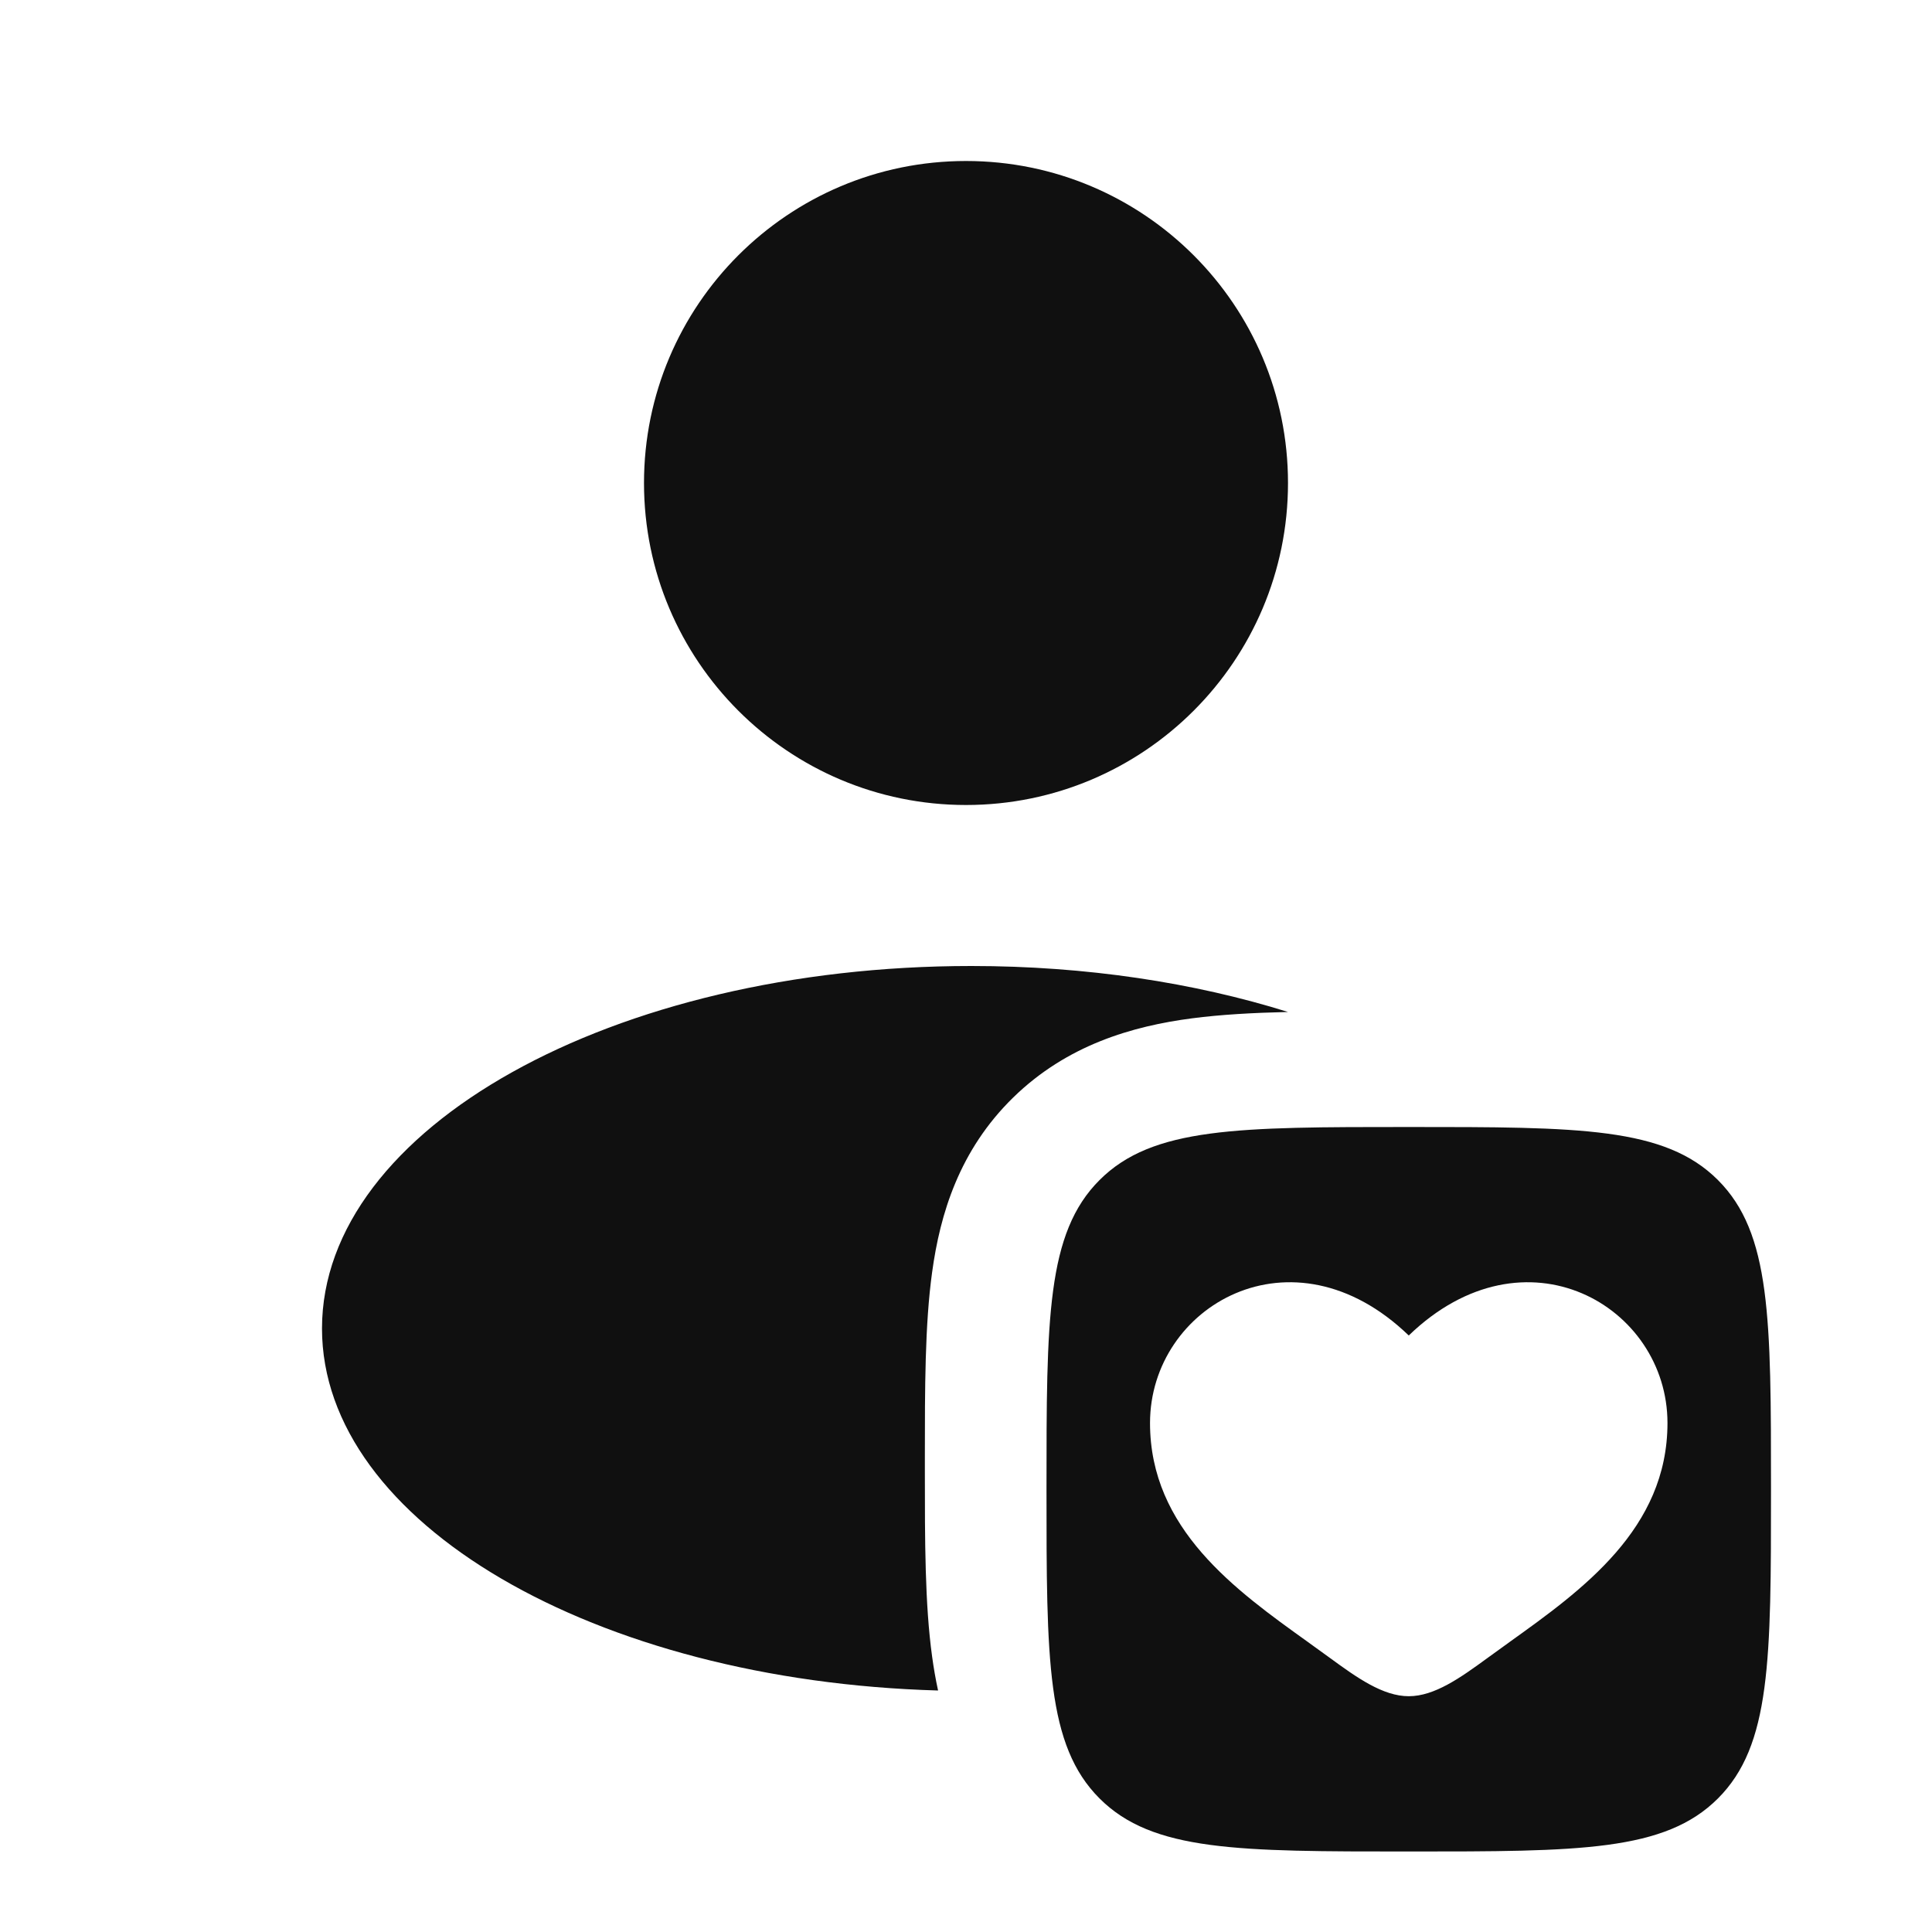
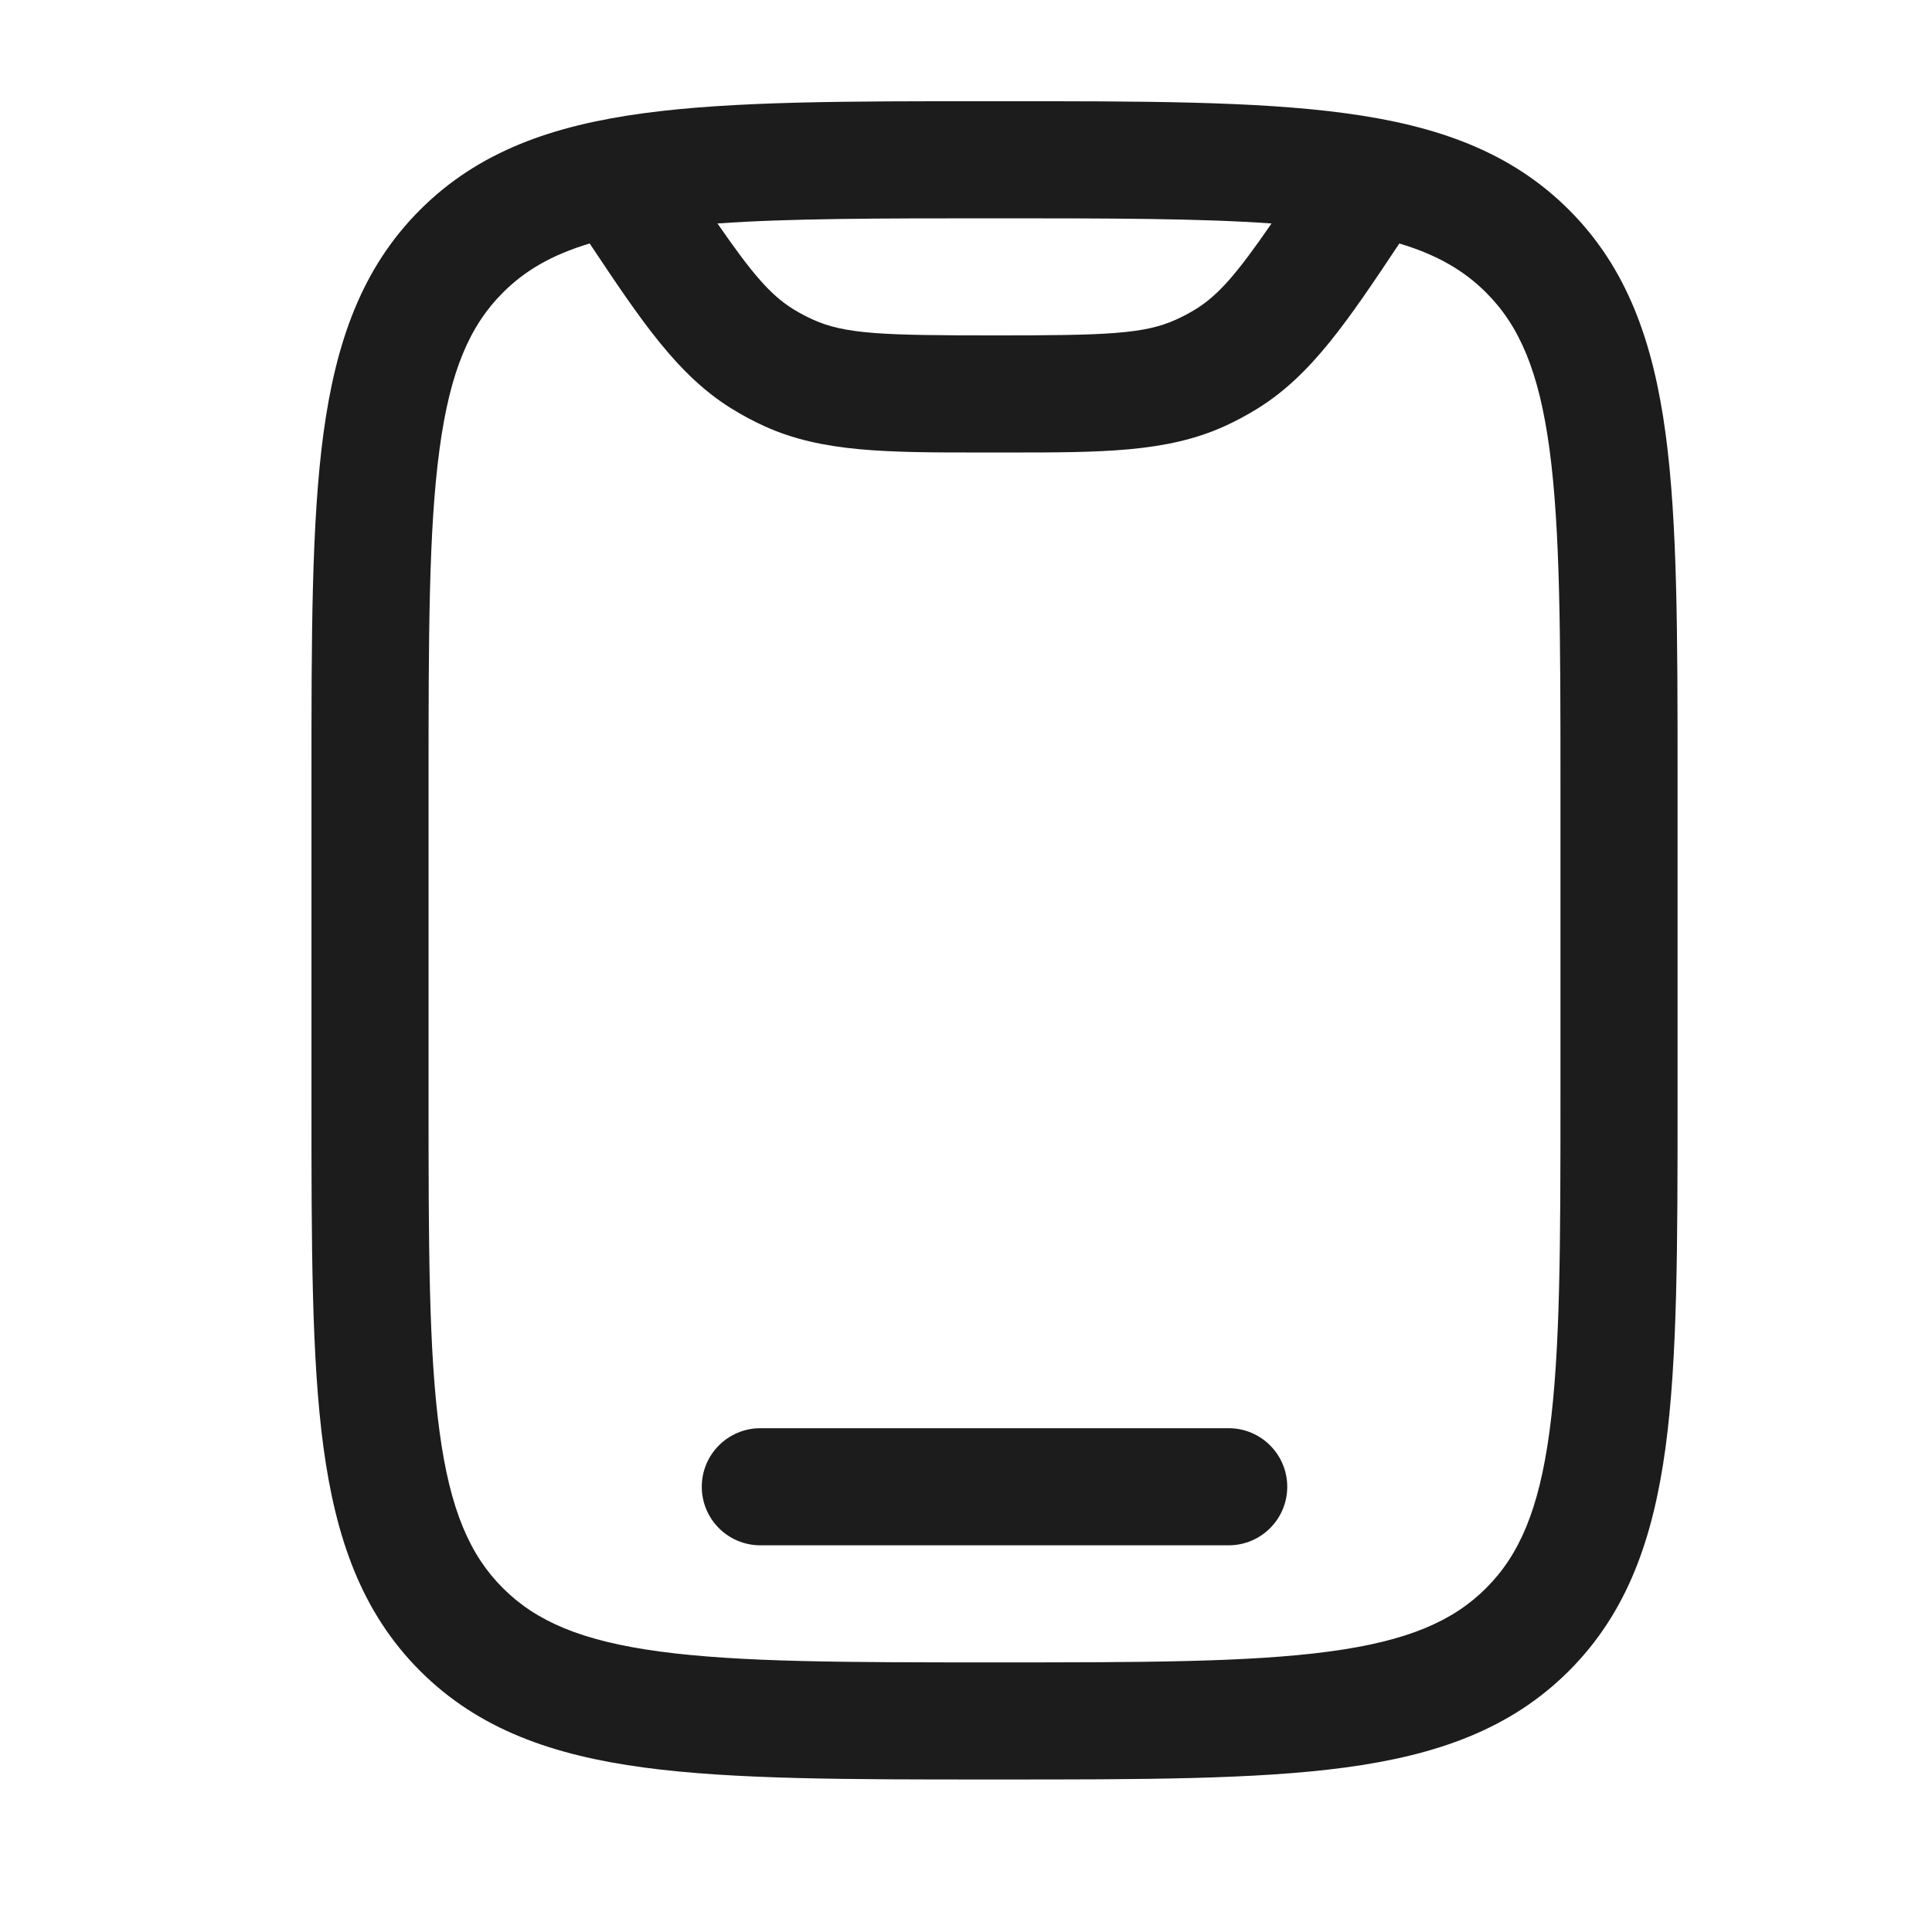
- <svg xmlns="http://www.w3.org/2000/svg" width="24" height="24" viewBox="0 0 24 24" fill="none">
-   <path fill-rule="evenodd" clip-rule="evenodd" d="M16 6C16 8.209 14.209 10 12 10C9.791 10 8 8.209 8 6C8 3.791 9.791 2 12 2C14.209 2 16 3.791 16 6ZM13.659 22.341C14.318 23 15.379 23 17.5 23C19.621 23 20.682 23 21.341 22.341C22 21.682 22 20.621 22 18.5C22 16.379 22 15.318 21.341 14.659C20.682 14 19.621 14 17.5 14C15.379 14 14.318 14 13.659 14.659C13 15.318 13 16.379 13 18.5C13 20.621 13 21.682 13.659 22.341ZM16.248 20.398C15.346 19.752 14.286 18.993 14.286 17.677C14.286 16.224 16.054 15.194 17.5 16.59C18.946 15.194 20.714 16.224 20.714 17.677C20.714 18.993 19.654 19.752 18.752 20.398L18.751 20.399C18.657 20.466 18.566 20.532 18.477 20.597C18.143 20.841 17.821 21.071 17.5 21.071C17.179 21.071 16.857 20.841 16.523 20.597C16.434 20.532 16.343 20.466 16.249 20.399L16.248 20.398ZM12.066 12C13.494 12 14.836 12.207 16 12.571C15.57 12.581 15.167 12.603 14.808 12.65C14.067 12.747 13.256 12.98 12.586 13.634C11.916 14.289 11.678 15.081 11.579 15.805C11.489 16.455 11.489 17.25 11.489 18.095V18.288C11.489 19.133 11.489 19.928 11.579 20.578C11.598 20.717 11.622 20.858 11.653 21C7.39 20.88 4 18.913 4 16.503C4 14.016 7.611 12 12.066 12Z" fill="#101010" />
+ <svg xmlns="http://www.w3.org/2000/svg" width="33" height="33" viewBox="0 0 33 33" fill="none">
+   <path fill-rule="evenodd" clip-rule="evenodd" d="M16.912 1.729H17.062C19.512 1.728 21.453 1.728 22.972 1.933C24.536 2.143 25.801 2.586 26.799 3.584C27.797 4.581 28.239 5.847 28.45 7.41C28.654 8.929 28.654 10.87 28.654 13.32V18.804C28.654 21.254 28.654 23.195 28.45 24.714C28.239 26.277 27.797 27.542 26.799 28.54C25.801 29.538 24.536 29.981 22.972 30.191C21.453 30.395 19.512 30.395 17.062 30.395H16.912C14.461 30.395 12.521 30.395 11.002 30.191C9.438 29.981 8.173 29.538 7.175 28.54C6.177 27.542 5.735 26.277 5.524 24.714C5.32 23.195 5.32 21.254 5.32 18.804V13.32C5.32 10.87 5.32 8.929 5.524 7.41C5.735 5.847 6.177 4.581 7.175 3.584C8.173 2.586 9.438 2.143 11.002 1.933C12.521 1.728 14.461 1.728 16.912 1.729ZM10.072 4.159C9.42 4.354 8.96 4.627 8.59 4.998C8.025 5.562 7.687 6.335 7.507 7.676C7.322 9.047 7.32 10.853 7.32 13.395V18.729C7.32 21.271 7.322 23.077 7.507 24.447C7.687 25.789 8.025 26.562 8.59 27.126C9.154 27.69 9.927 28.029 11.268 28.209C12.638 28.393 14.445 28.395 16.987 28.395C19.529 28.395 21.336 28.393 22.706 28.209C24.047 28.029 24.82 27.69 25.384 27.126C25.949 26.562 26.287 25.789 26.467 24.447C26.651 23.077 26.654 21.271 26.654 18.729V13.395C26.654 10.853 26.651 9.047 26.467 7.676C26.287 6.335 25.949 5.562 25.384 4.998C25.014 4.627 24.554 4.354 23.902 4.159C23.019 5.484 22.402 6.405 21.485 6.975C21.302 7.089 21.112 7.191 20.916 7.28C19.926 7.73 18.81 7.729 17.201 7.729C17.131 7.729 17.059 7.729 16.987 7.729C16.915 7.729 16.843 7.729 16.773 7.729C15.164 7.729 14.047 7.73 13.058 7.28C12.862 7.191 12.672 7.089 12.489 6.975C11.572 6.405 10.955 5.484 10.072 4.159ZM12.255 3.817C12.848 4.675 13.158 5.036 13.544 5.277C13.654 5.345 13.768 5.406 13.886 5.459C14.431 5.707 15.077 5.729 16.987 5.729C18.897 5.729 19.543 5.707 20.088 5.459C20.206 5.406 20.32 5.345 20.43 5.277C20.816 5.036 21.127 4.675 21.719 3.817C20.492 3.73 18.961 3.729 16.987 3.729C15.013 3.729 13.482 3.73 12.255 3.817ZM11.987 25.395C11.987 24.843 12.435 24.395 12.987 24.395H20.987C21.539 24.395 21.987 24.843 21.987 25.395C21.987 25.948 21.539 26.395 20.987 26.395H12.987C12.435 26.395 11.987 25.948 11.987 25.395Z" fill="#1C1C1C" />
</svg>
